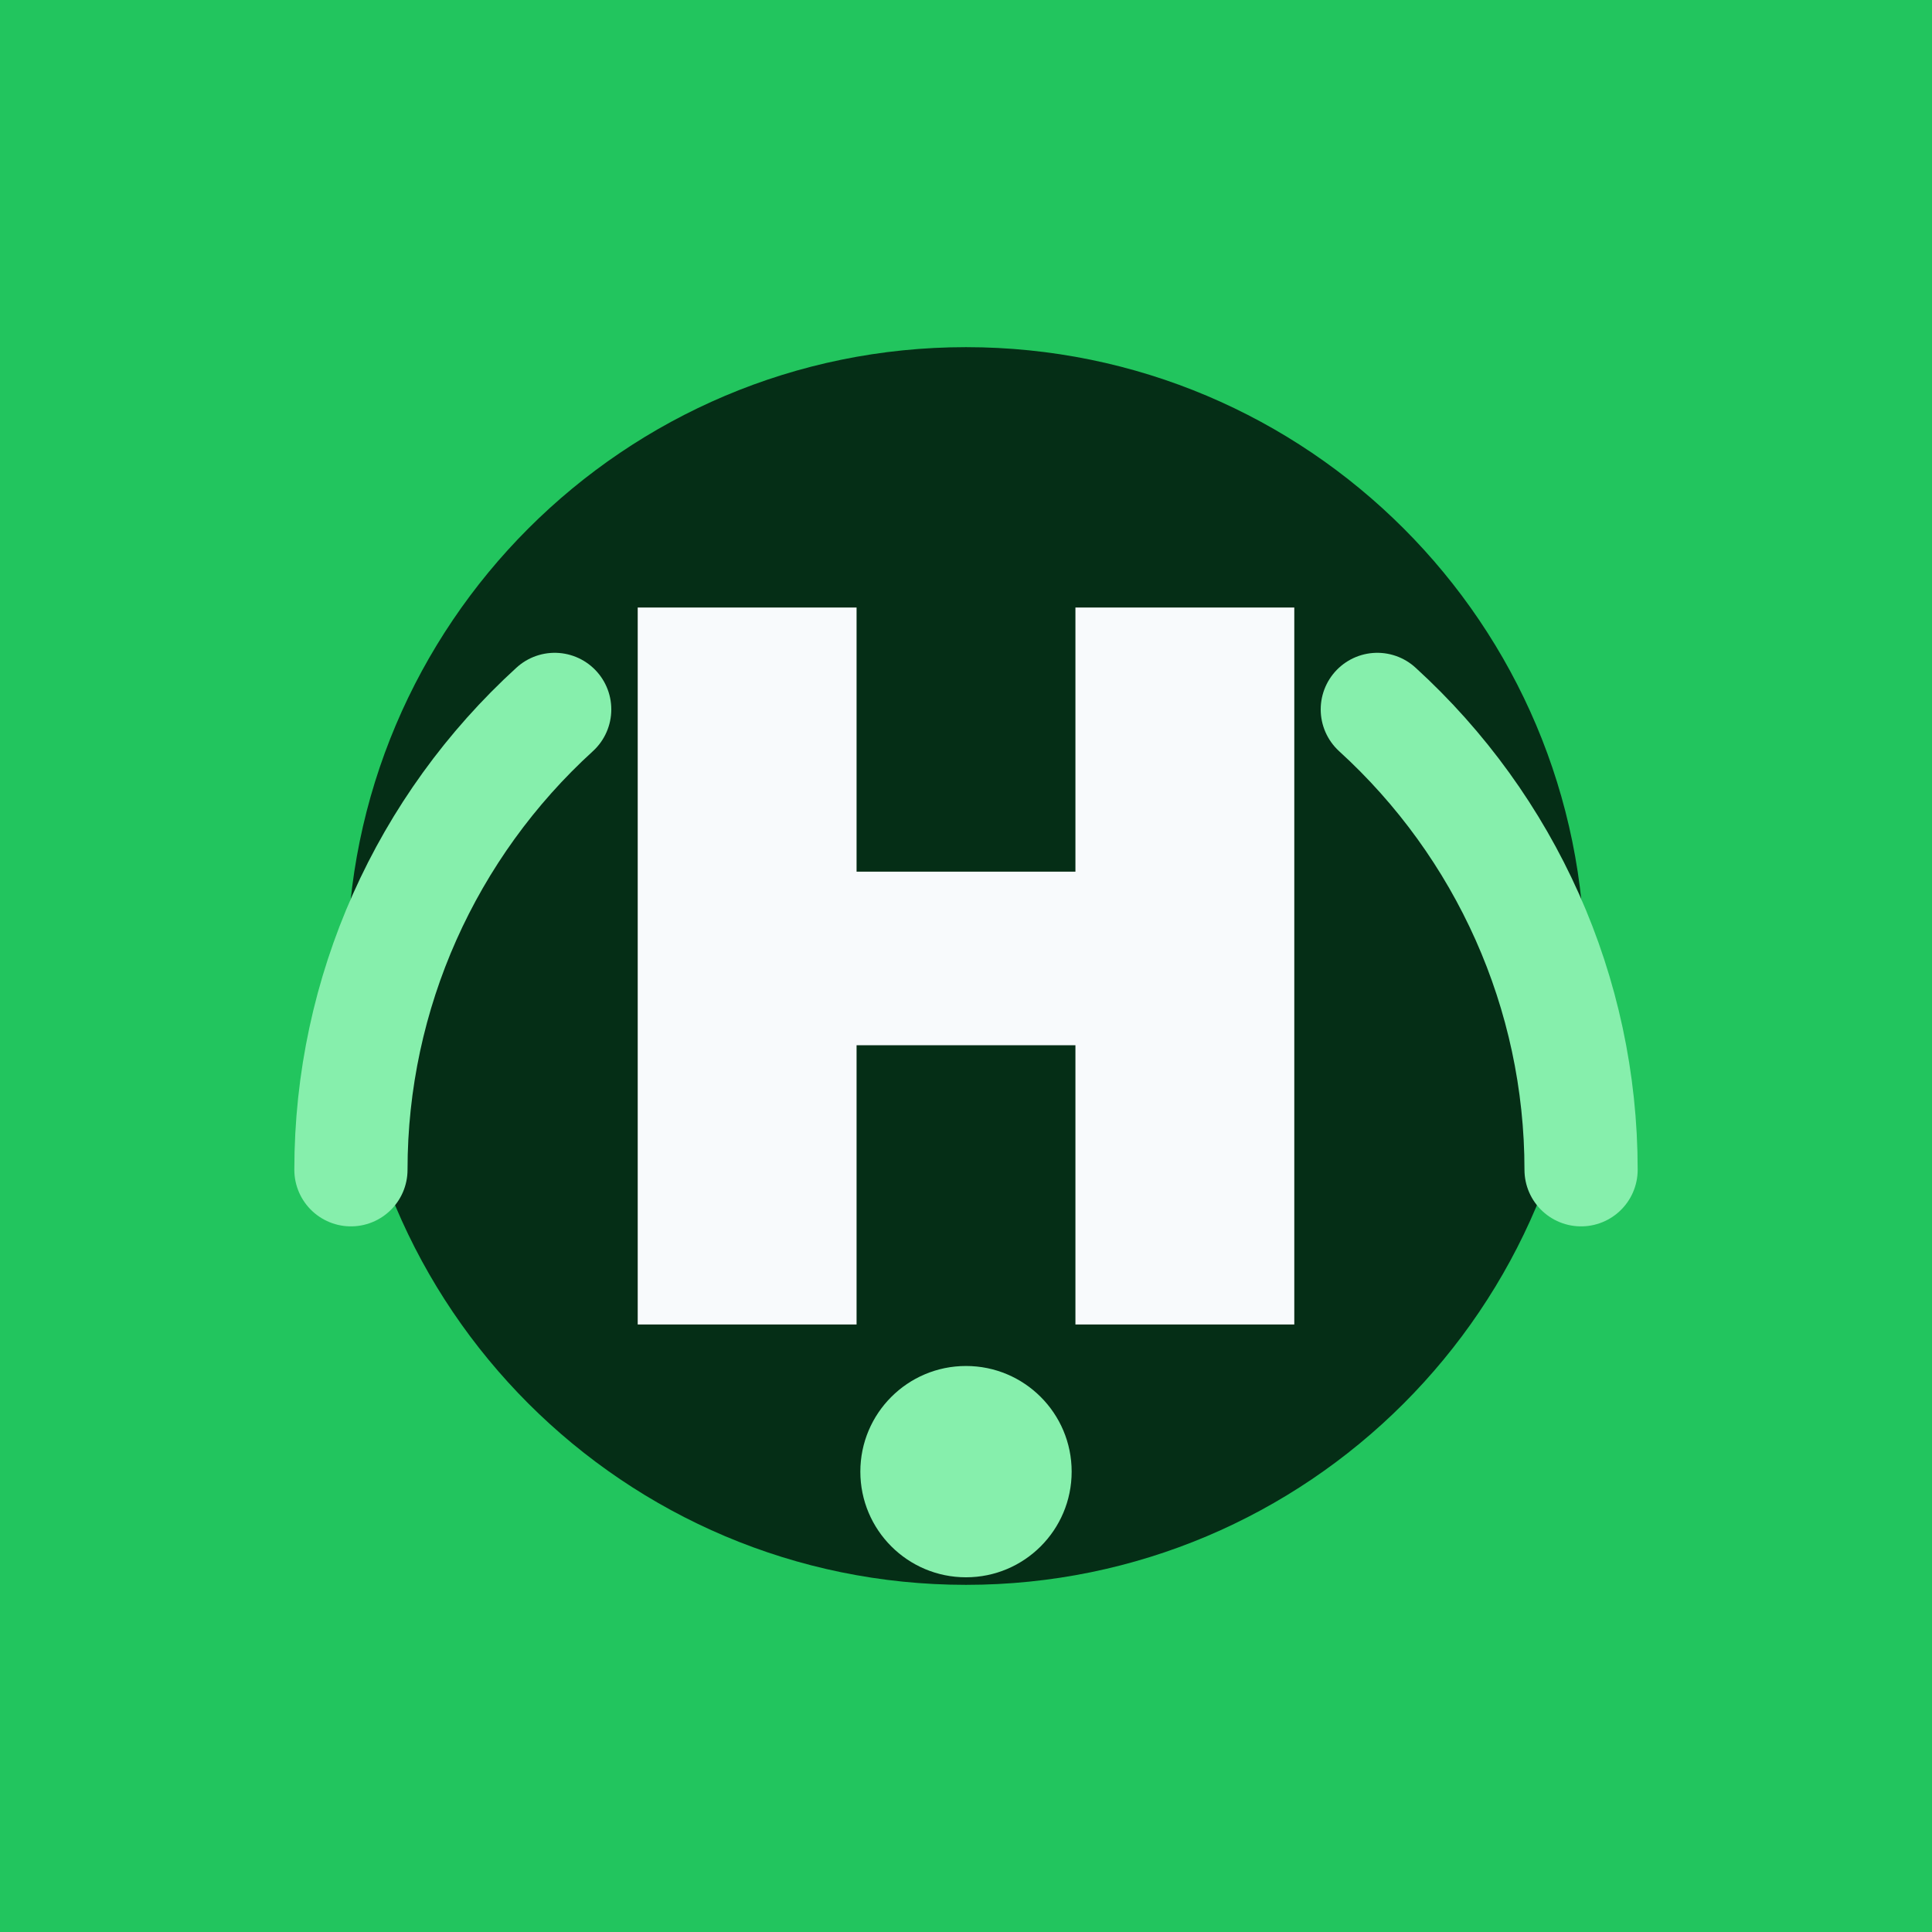
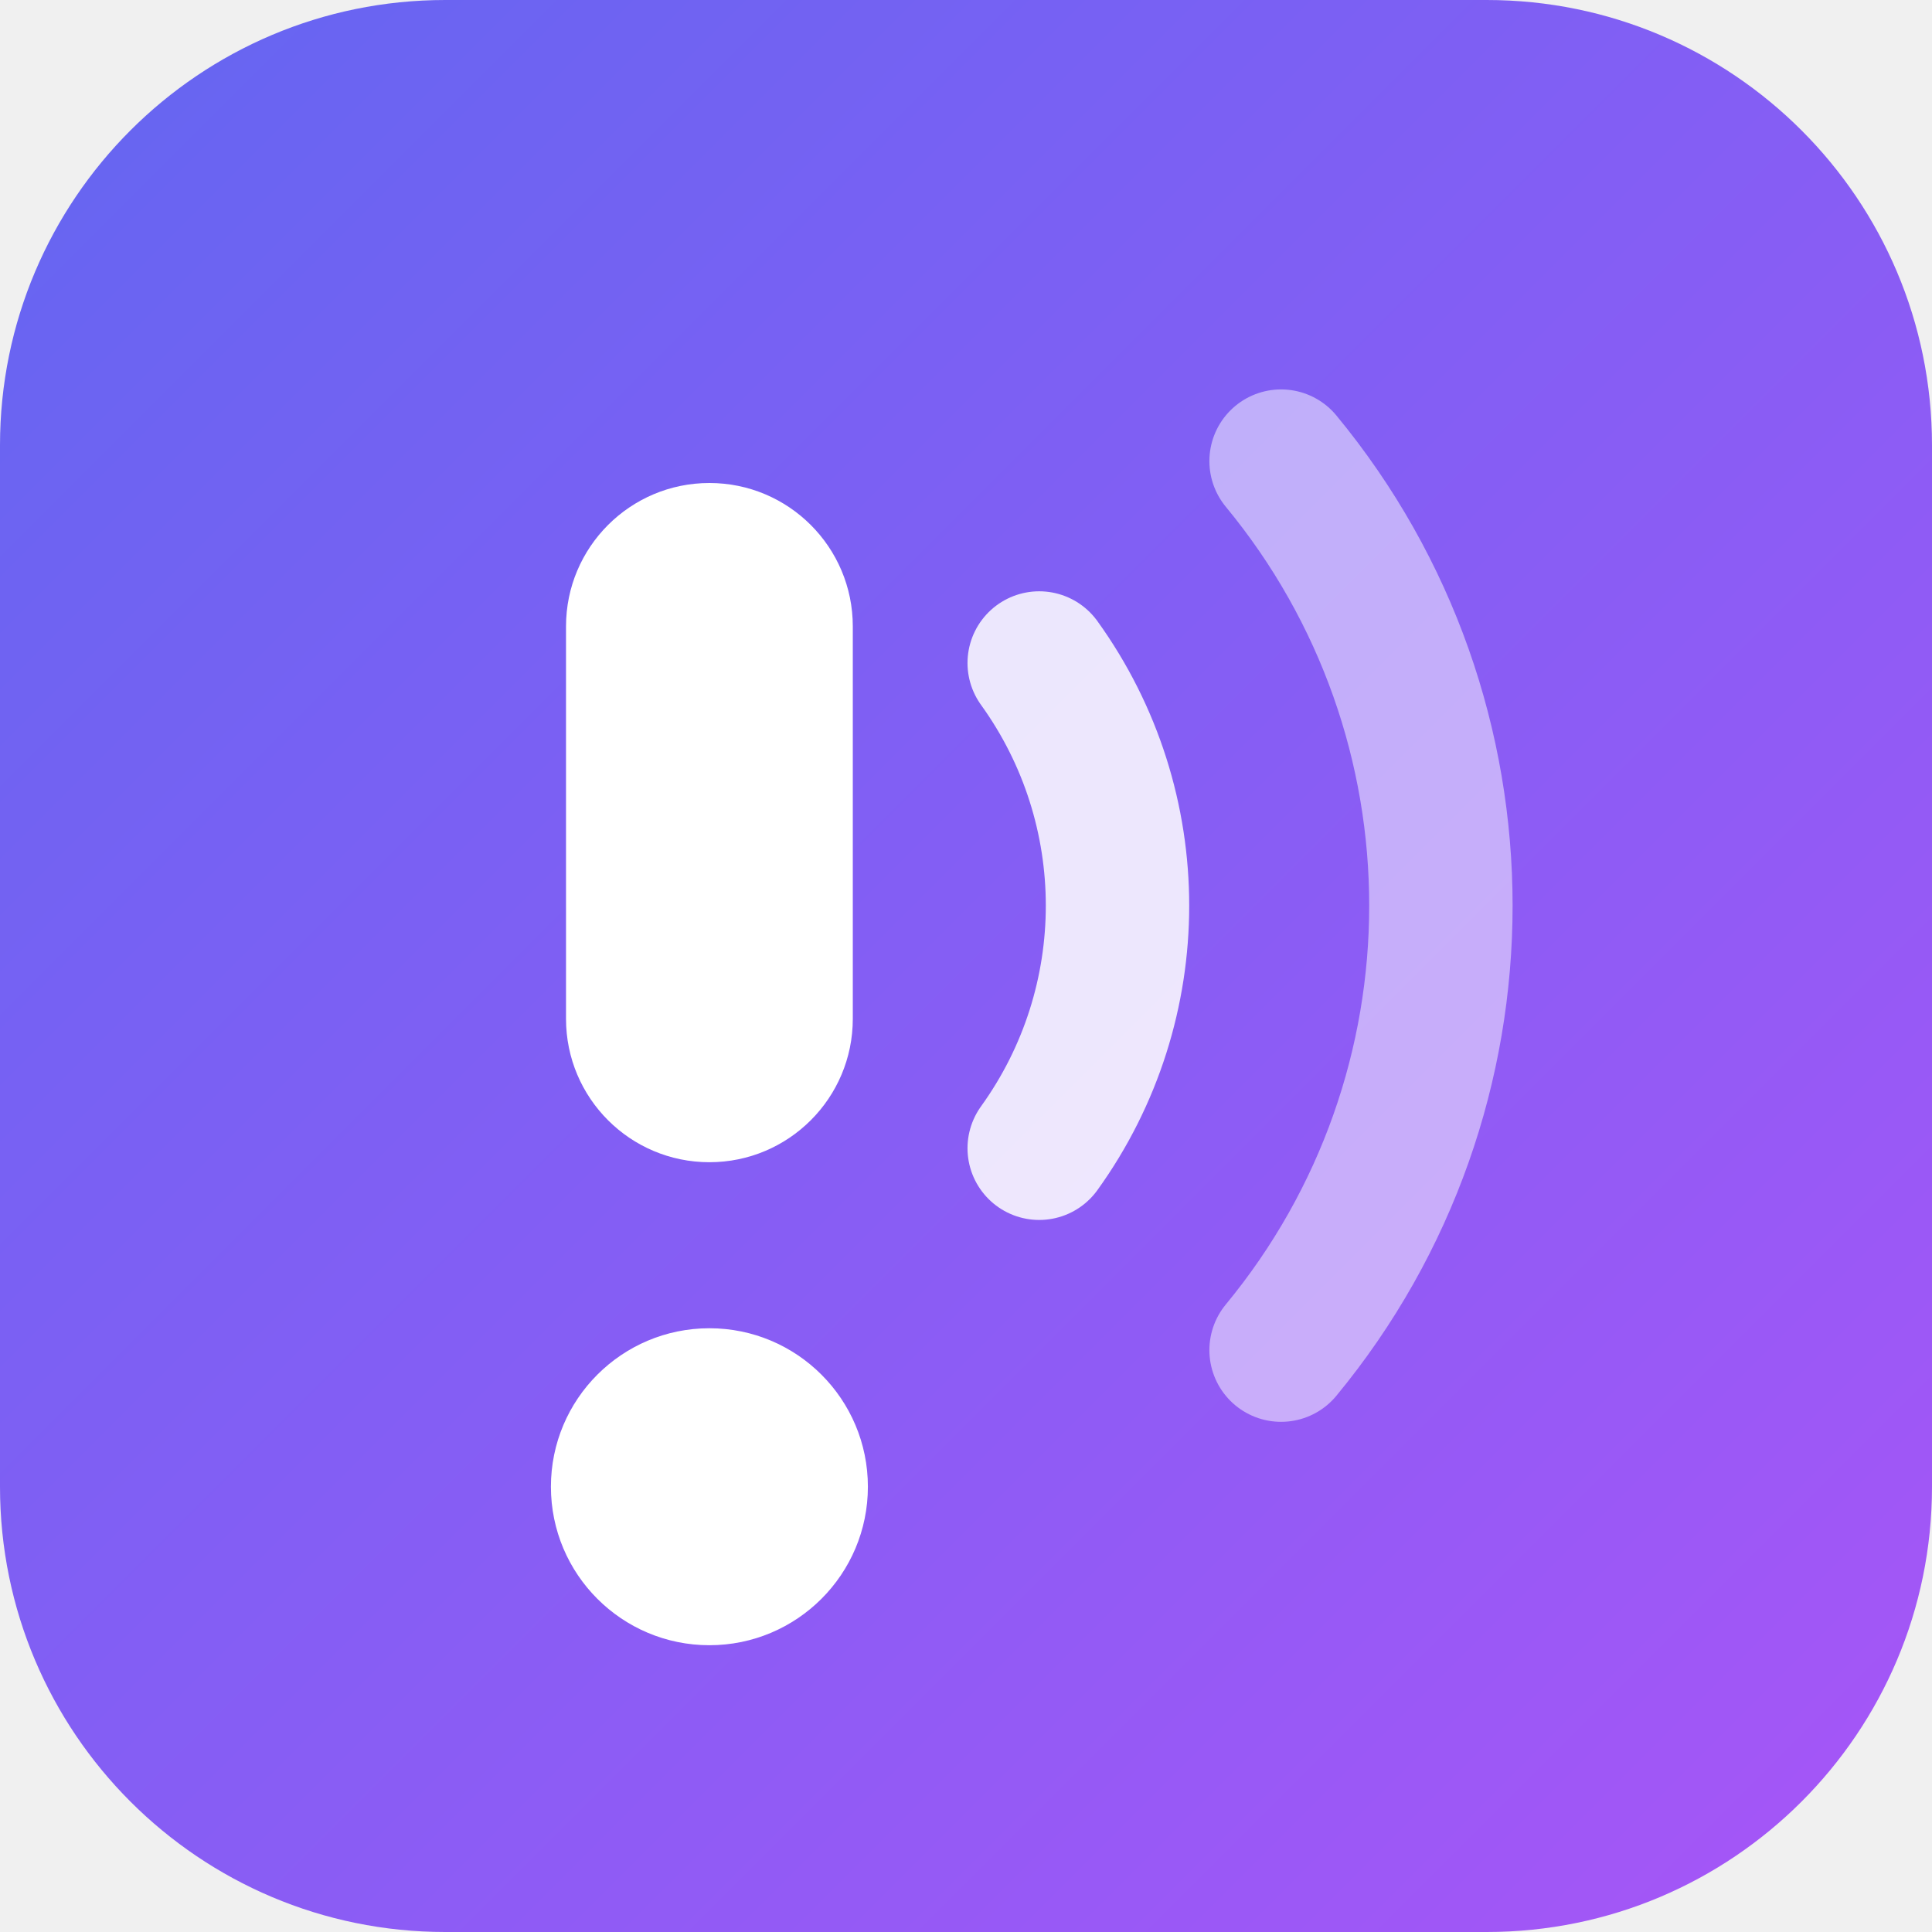
<svg xmlns="http://www.w3.org/2000/svg" viewBox="0 0 512 512" role="img" aria-labelledby="title desc">
-   <rect width="512" height="512" fill="#22c55e" />
-   <circle cx="256" cy="256" r="164" fill="#052e16" />
-   <path d="M169 161h58v70h58v-70h58v190h-58v-74h-58v74h-58V161Z" fill="#f8fafc" />
-   <path d="M365 188c34 31 54 75 54 122" fill="none" stroke="#86efac" stroke-width="30" stroke-linecap="round" />
-   <path d="M147 188c-34 31-54 75-54 122" fill="none" stroke="#86efac" stroke-width="30" stroke-linecap="round" />
-   <circle cx="256" cy="390" r="28" fill="#86efac" />
+   <defs>
+     <linearGradient id="bg" x1="0" y1="0" x2="1" y2="1">
+       <stop offset="0" stop-color="#6366f1" />
+       <stop offset="1" stop-color="#a855f7" />
+     </linearGradient>
+   </defs>
+   <rect width="512" height="512" rx="118" fill="url(#bg)" />
+   <path d="M339.5 122.2A185 185 0 0 1 339.5 357.8" fill="none" stroke="#ffffff" stroke-opacity="0.5" stroke-width="38" stroke-linecap="round" />
+   <path d="M275.4 175.7A110 110 0 0 1 275.4 304.3" fill="none" stroke="#ffffff" stroke-opacity="0.85" stroke-width="38" stroke-linecap="round" />
+   <rect x="150" y="128" width="76" height="180" rx="38" fill="#ffffff" />
+   <circle cx="188" cy="394" r="42" fill="#ffffff" />
</svg>
